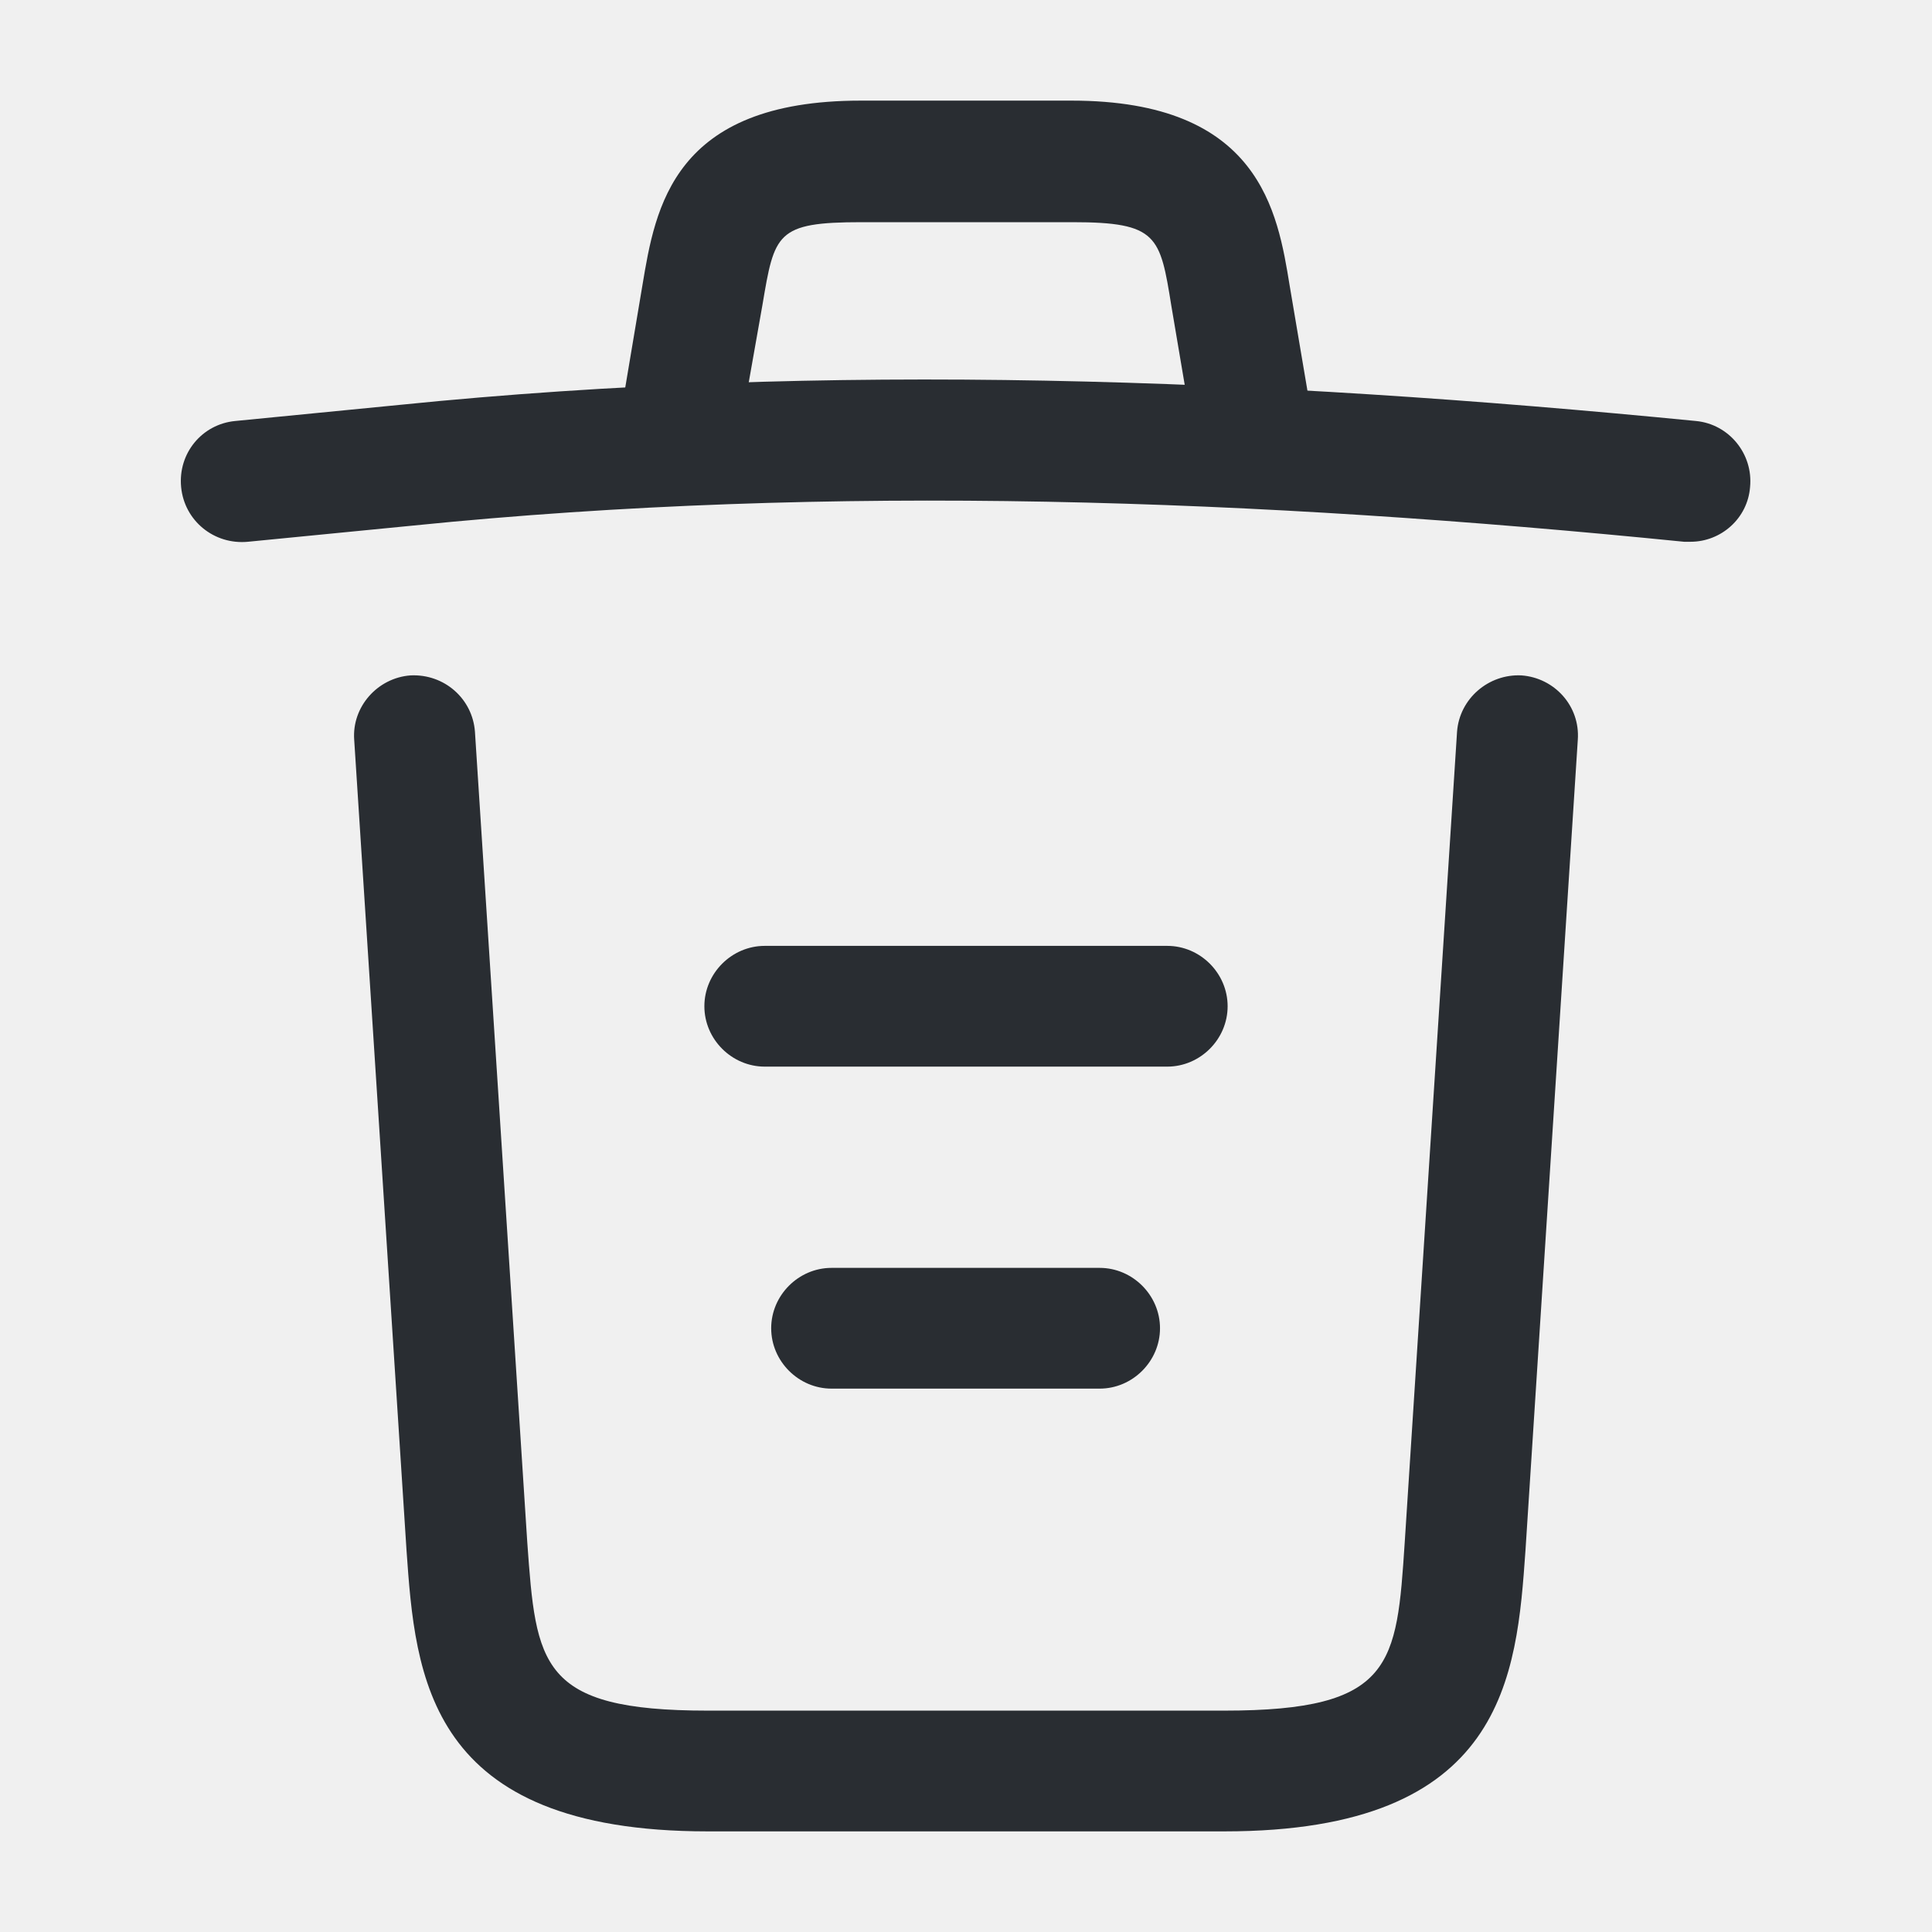
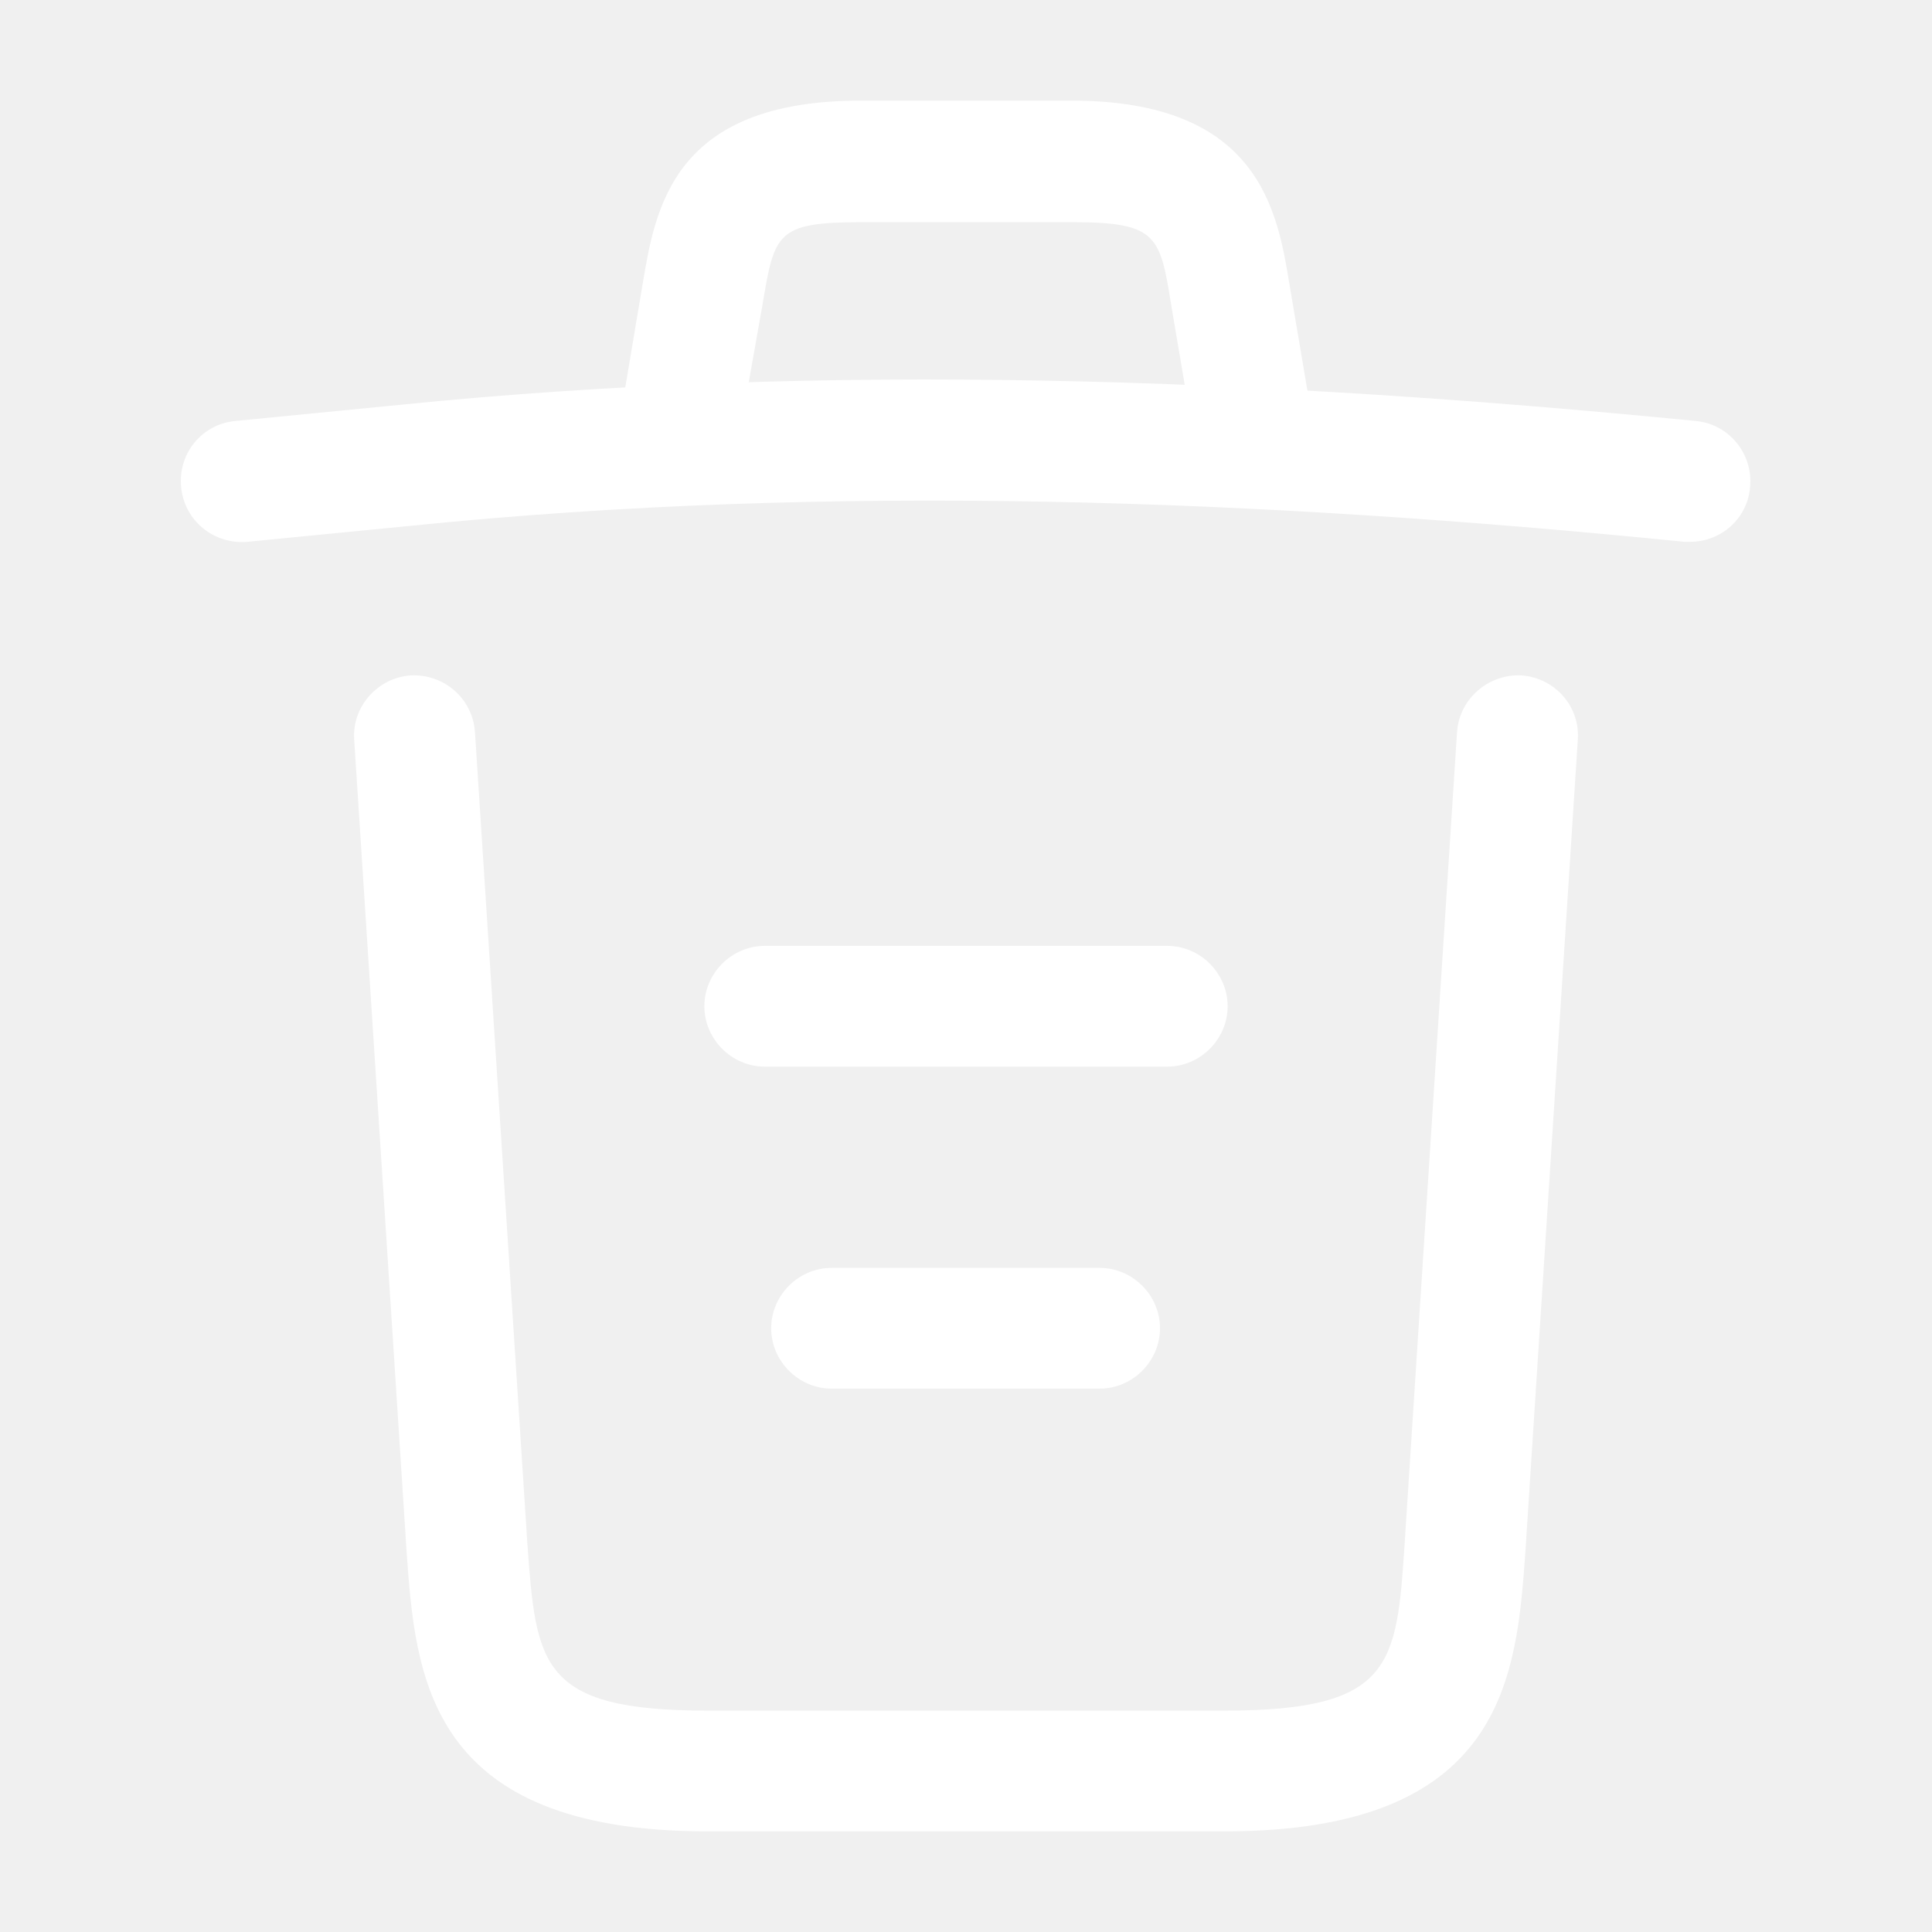
<svg xmlns="http://www.w3.org/2000/svg" width="24" height="24" viewBox="0 0 24 24" fill="none">
-   <path d="M21 6.73C20.98 6.73 20.95 6.73 20.92 6.73C15.63 6.2 10.35 6 5.12 6.53L3.08 6.73C2.66 6.77 2.29 6.47 2.25 6.05C2.21 5.63 2.51 5.27 2.92 5.23L4.96 5.03C10.28 4.49 15.67 4.7 21.07 5.23C21.48 5.27 21.78 5.64 21.74 6.05C21.71 6.44 21.38 6.73 21 6.73Z" fill="#292D32" />
-   <path d="M8.501 5.72C8.461 5.72 8.421 5.72 8.371 5.71C7.971 5.64 7.691 5.25 7.761 4.85L7.981 3.54C8.141 2.58 8.361 1.25 10.691 1.25H13.311C15.651 1.25 15.871 2.63 16.021 3.55L16.241 4.85C16.311 5.26 16.031 5.65 15.631 5.71C15.221 5.78 14.831 5.5 14.771 5.1L14.551 3.8C14.411 2.93 14.381 2.76 13.321 2.76H10.701C9.641 2.76 9.621 2.9 9.471 3.79L9.241 5.09C9.181 5.46 8.861 5.72 8.501 5.72Z" fill="#292D32" />
-   <path d="M15.21 22.75H8.79C5.3 22.75 5.16 20.82 5.05 19.26L4.4 9.19C4.37 8.78 4.69 8.42 5.1 8.39C5.52 8.37 5.87 8.68 5.9 9.09L6.55 19.16C6.66 20.68 6.7 21.25 8.79 21.25H15.21C17.31 21.25 17.35 20.68 17.45 19.16L18.1 9.09C18.13 8.68 18.49 8.37 18.9 8.39C19.31 8.42 19.63 8.77 19.6 9.19L18.95 19.26C18.84 20.82 18.7 22.75 15.21 22.75Z" fill="#292D32" />
-   <path d="M13.66 17.25H10.33C9.92 17.25 9.58 16.91 9.58 16.5C9.58 16.09 9.92 15.75 10.33 15.75H13.66C14.07 15.75 14.41 16.09 14.41 16.5C14.41 16.91 14.07 17.25 13.66 17.25Z" fill="#292D32" />
-   <path d="M14.5 13.25H9.5C9.09 13.25 8.75 12.91 8.75 12.5C8.75 12.09 9.09 11.75 9.5 11.75H14.5C14.91 11.75 15.25 12.09 15.25 12.5C15.25 12.91 14.91 13.25 14.5 13.25Z" fill="#292D32" />
+   <path d="M21 6.73C20.98 6.73 20.95 6.73 20.92 6.73C15.63 6.2 10.35 6 5.12 6.53L3.08 6.73C2.66 6.77 2.29 6.47 2.25 6.05C2.21 5.63 2.51 5.27 2.92 5.23L4.96 5.03C10.28 4.49 15.67 4.7 21.07 5.23C21.48 5.27 21.78 5.64 21.74 6.05C21.71 6.44 21.38 6.73 21 6.73Z" fill="#FFFFFF" />
+   <path d="M8.501 5.72C8.461 5.72 8.421 5.72 8.371 5.71C7.971 5.64 7.691 5.25 7.761 4.85L7.981 3.54C8.141 2.58 8.361 1.25 10.691 1.25H13.311C15.651 1.25 15.871 2.63 16.021 3.55L16.241 4.85C16.311 5.26 16.031 5.65 15.631 5.71C15.221 5.78 14.831 5.5 14.771 5.1L14.551 3.8C14.411 2.93 14.381 2.76 13.321 2.76H10.701C9.641 2.76 9.621 2.9 9.471 3.79L9.241 5.09C9.181 5.46 8.861 5.72 8.501 5.72Z" fill="#FFFFFF" />
+   <path d="M15.21 22.75H8.79C5.3 22.75 5.16 20.82 5.05 19.26L4.4 9.19C4.37 8.78 4.69 8.42 5.1 8.39C5.52 8.37 5.87 8.68 5.9 9.09L6.55 19.16C6.66 20.68 6.7 21.25 8.79 21.25H15.21C17.31 21.25 17.35 20.68 17.45 19.16L18.1 9.09C18.13 8.68 18.49 8.37 18.9 8.39C19.31 8.42 19.63 8.77 19.6 9.19L18.95 19.26C18.84 20.82 18.7 22.75 15.21 22.75Z" fill="#FFFFFF" />
+   <path d="M13.66 17.25H10.33C9.92 17.25 9.58 16.91 9.58 16.5C9.58 16.09 9.92 15.75 10.33 15.75H13.66C14.07 15.75 14.41 16.09 14.41 16.5C14.41 16.91 14.07 17.25 13.66 17.25Z" fill="#FFFFFF" />
+   <path d="M14.5 13.25H9.5C9.09 13.25 8.75 12.91 8.75 12.5C8.75 12.09 9.09 11.75 9.5 11.75H14.5C14.91 11.75 15.25 12.09 15.25 12.5C15.25 12.91 14.91 13.25 14.5 13.25Z" fill="#FFFFFF" />
</svg>
